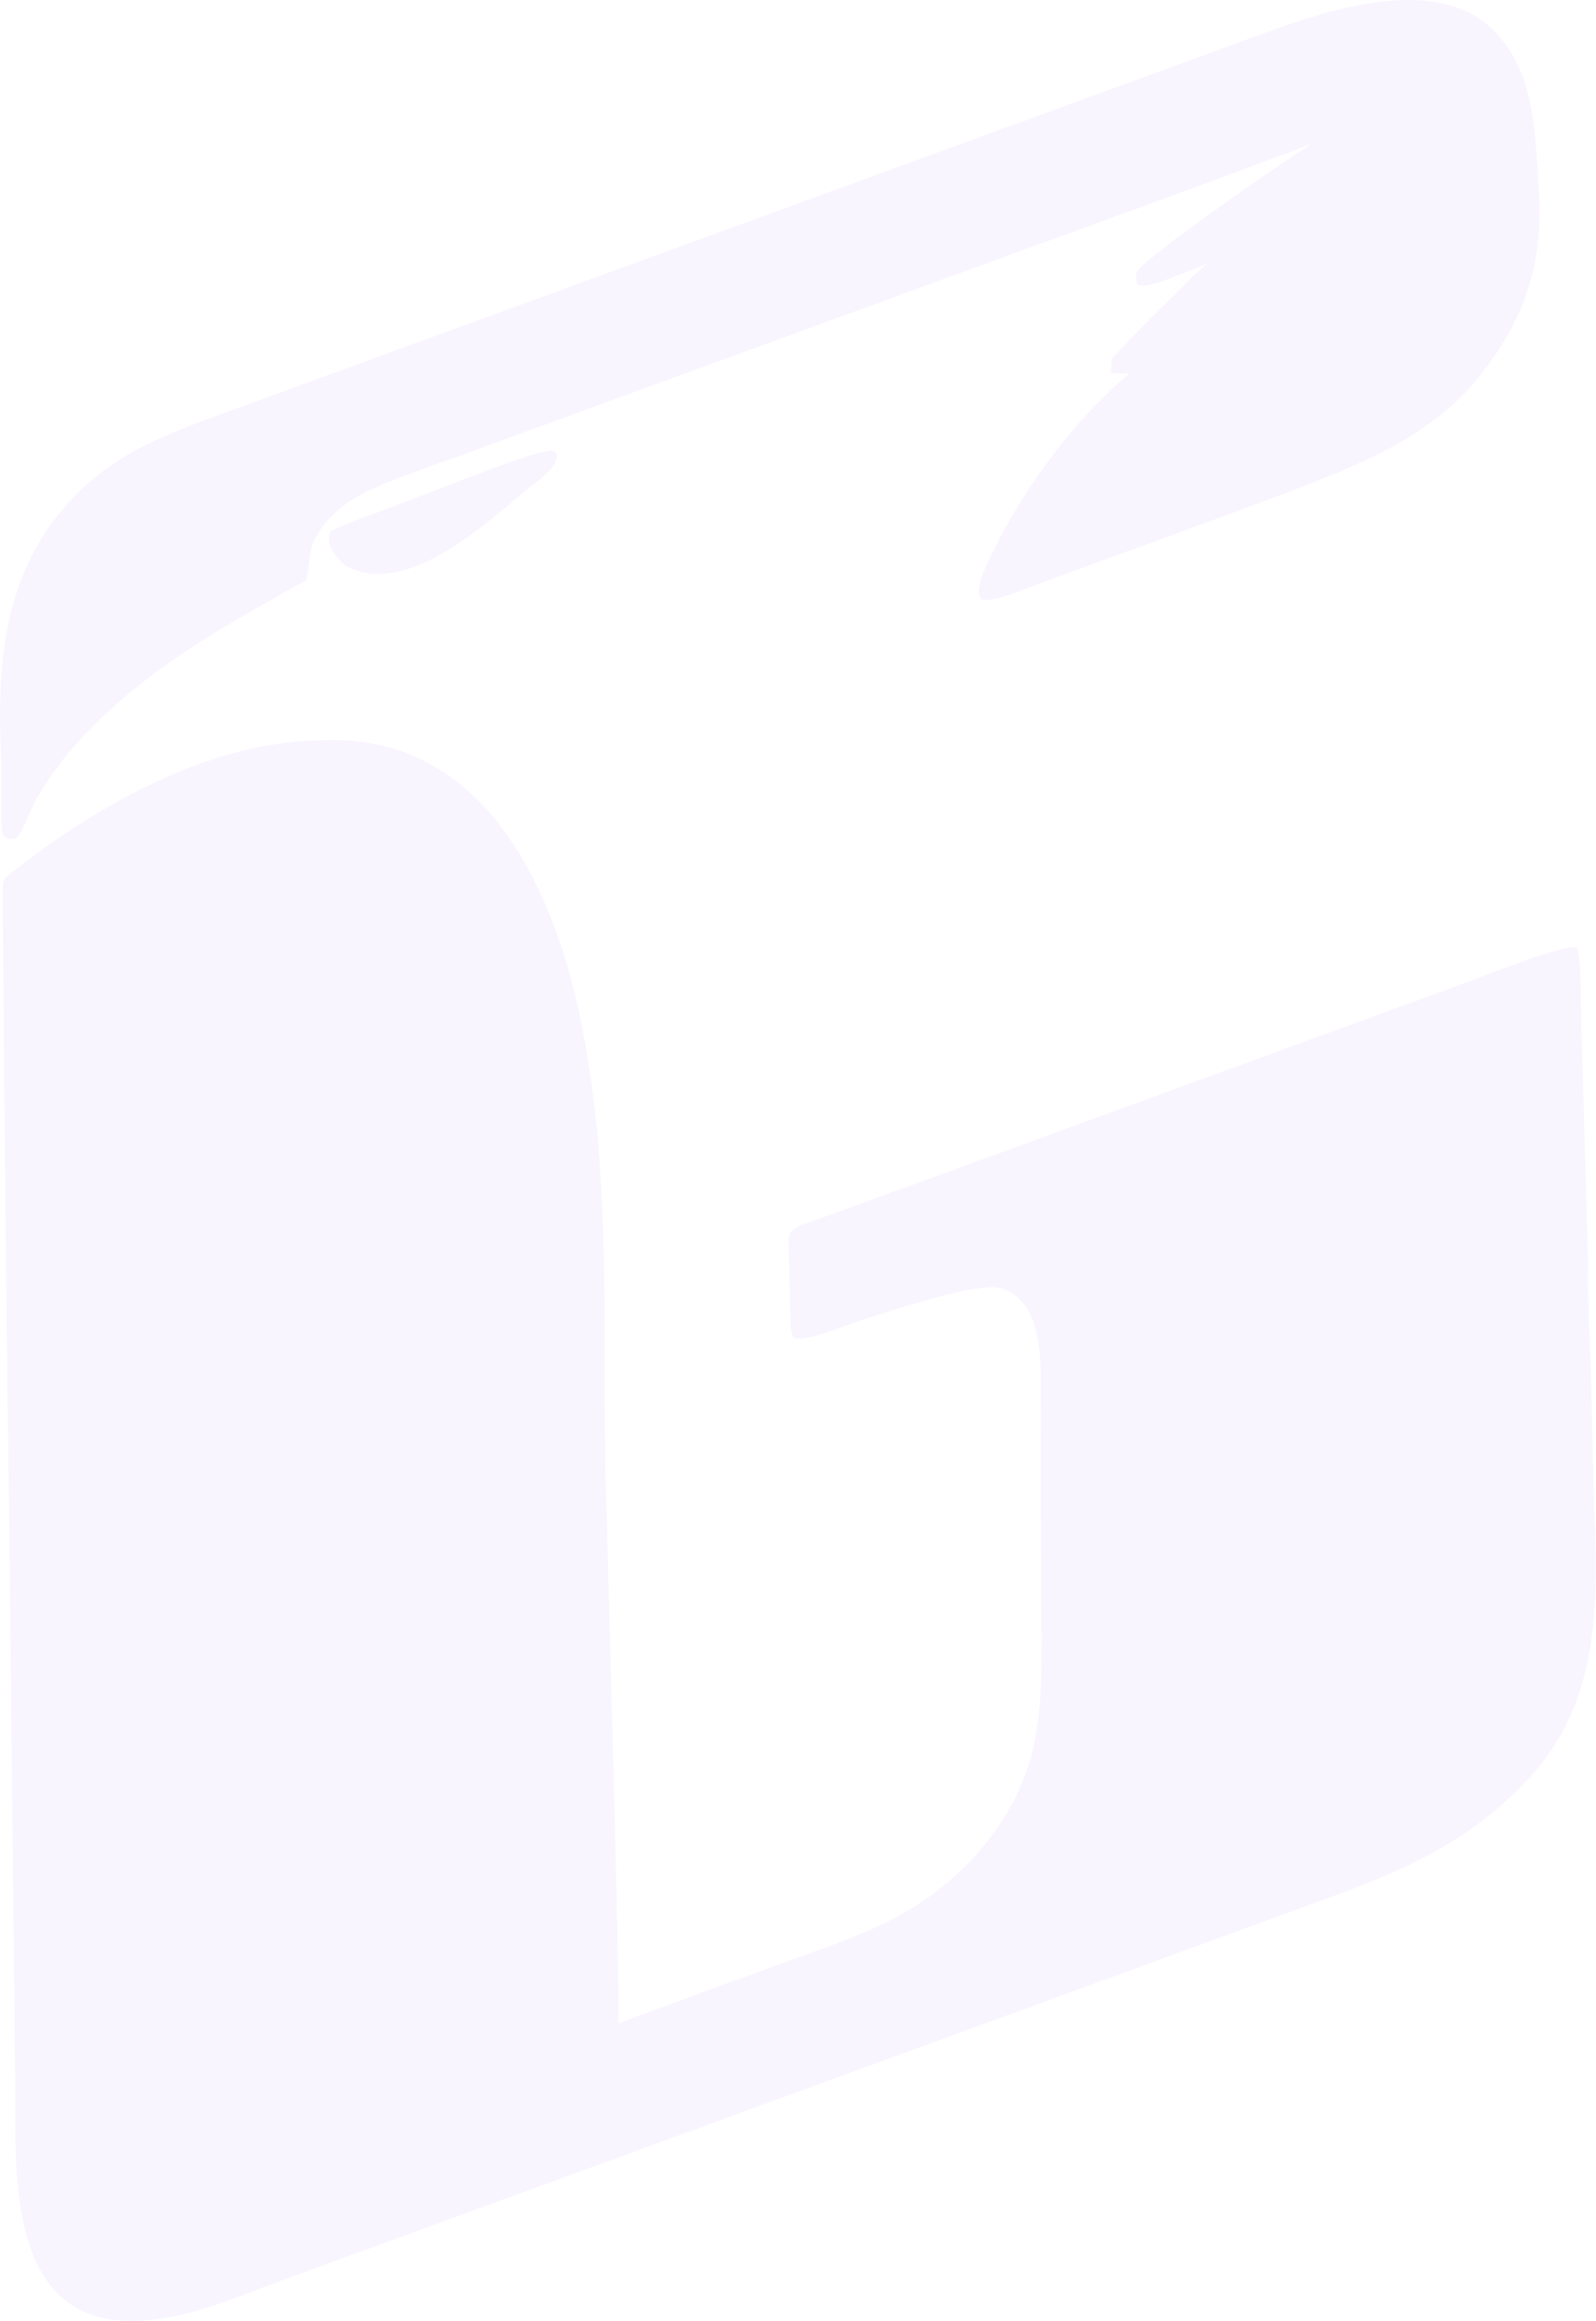
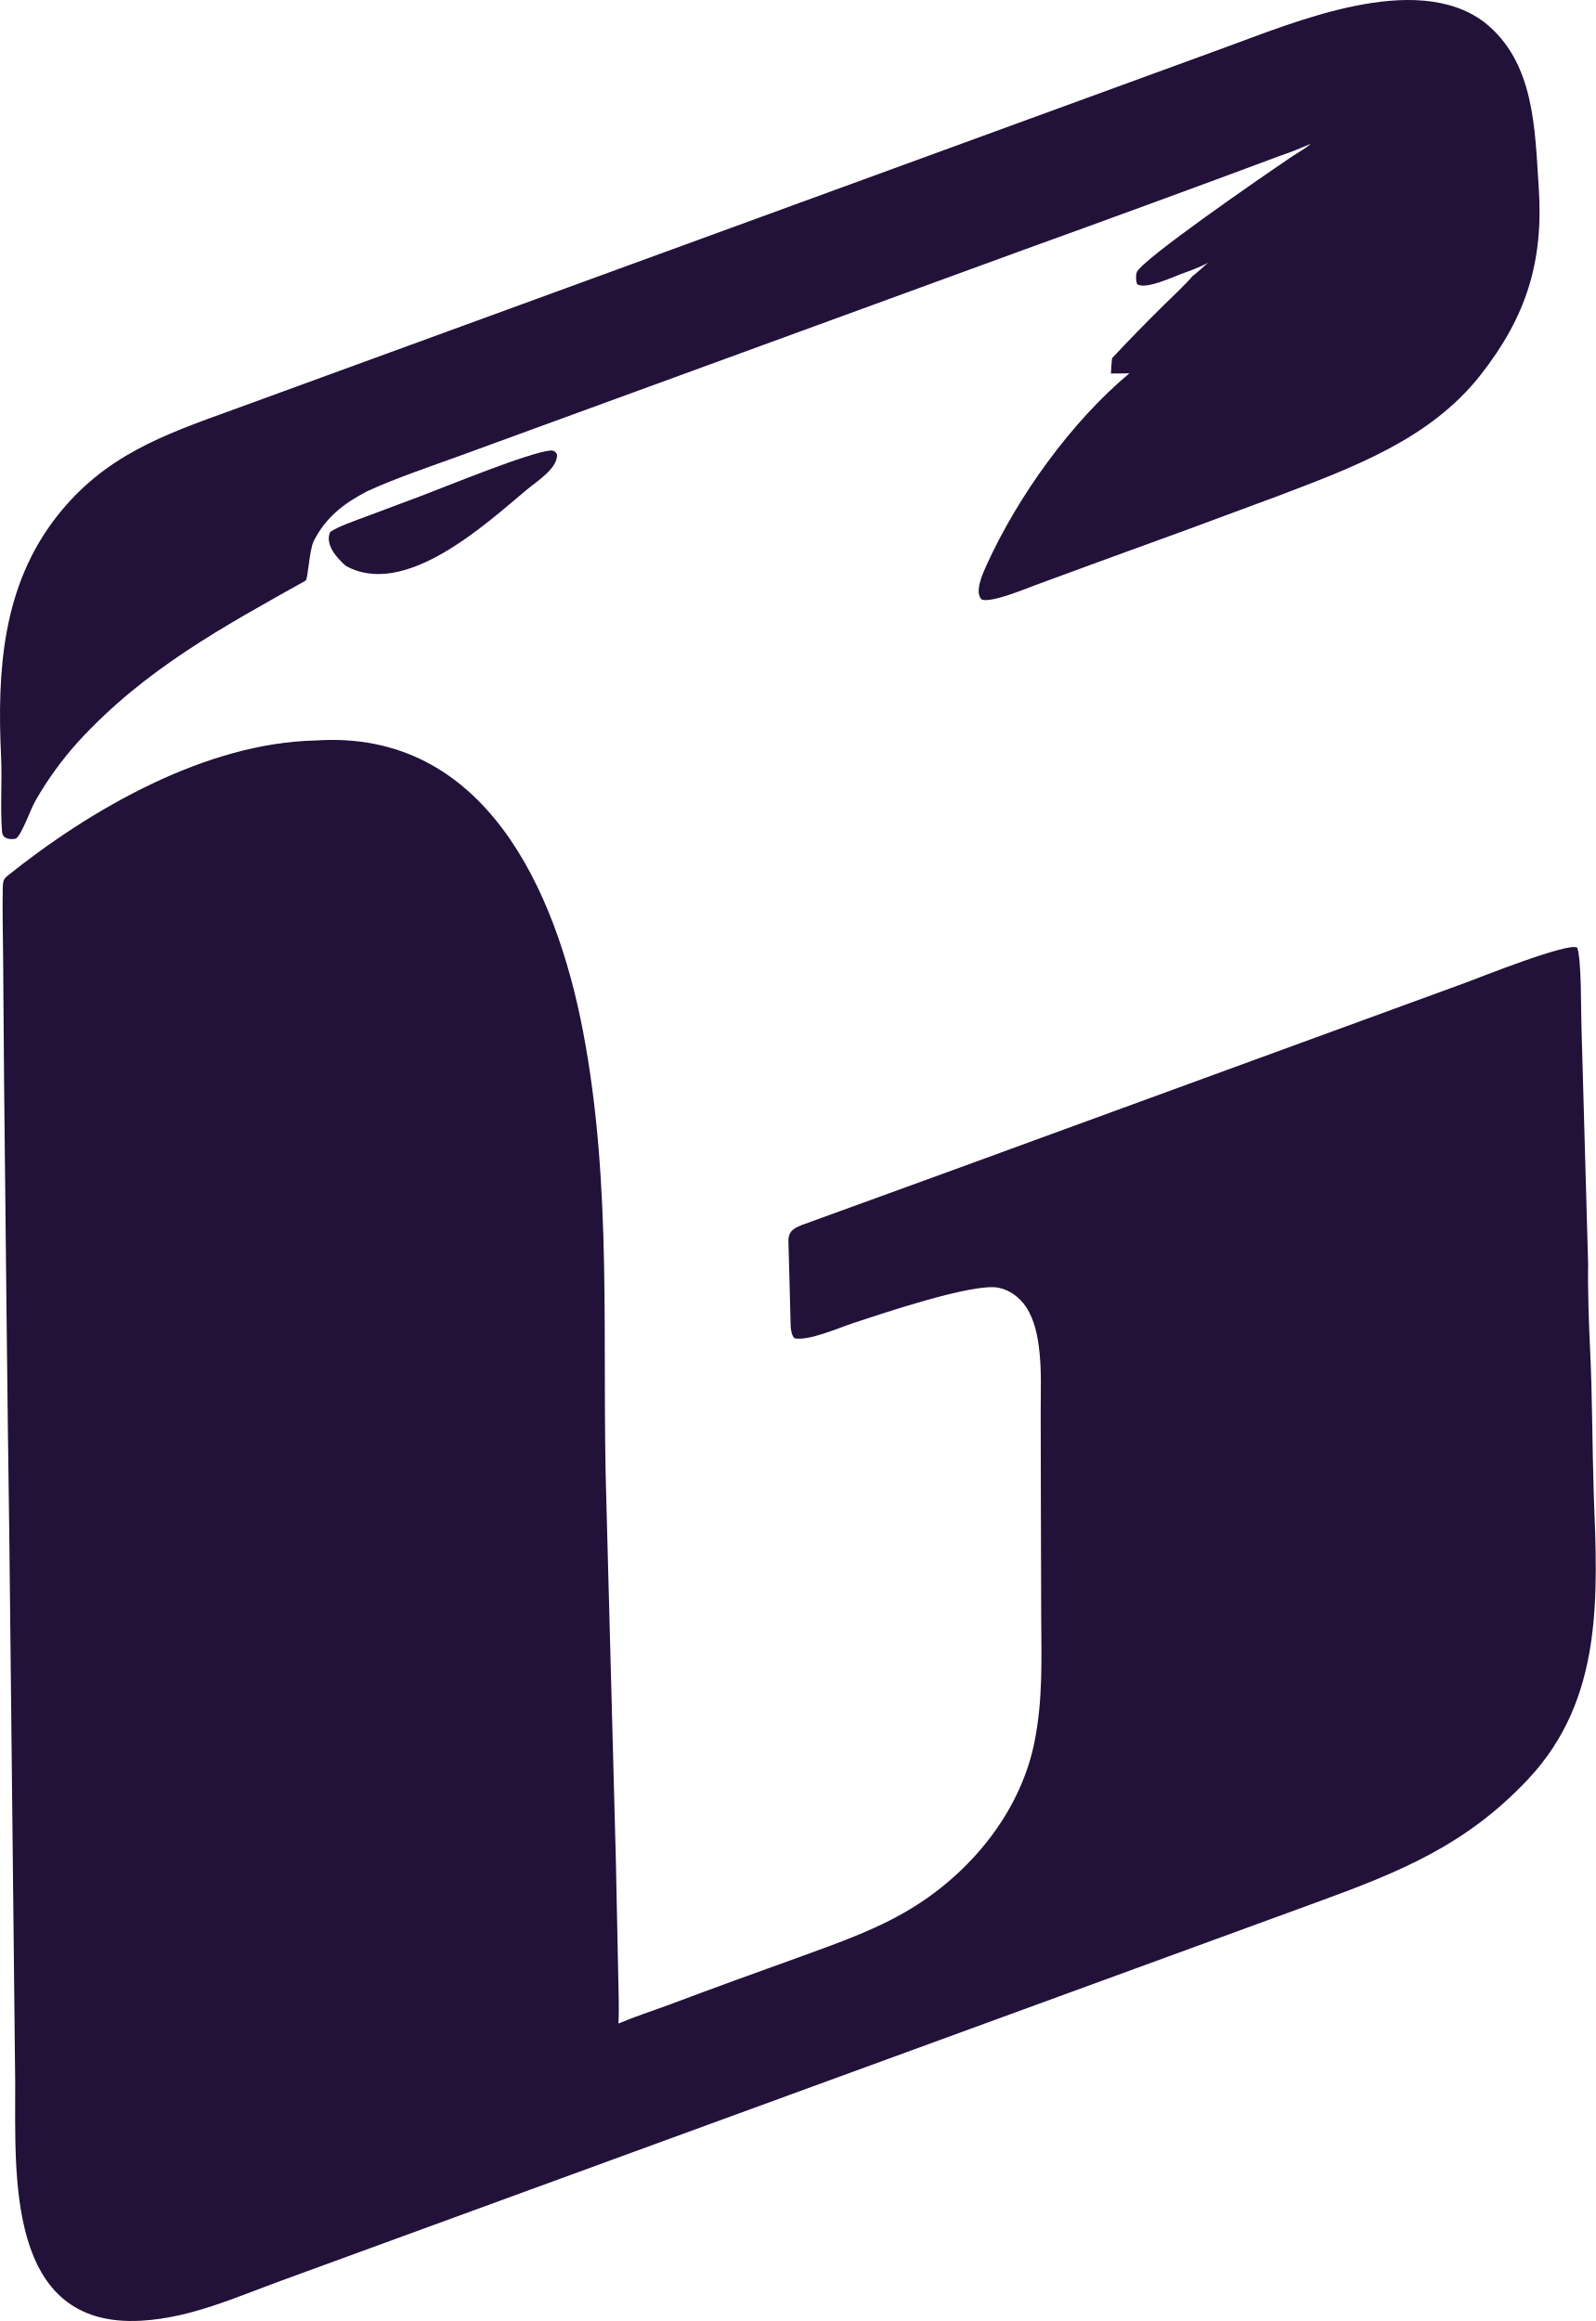
<svg xmlns="http://www.w3.org/2000/svg" width="55" height="80" viewBox="0 0 55 80" fill="none">
-   <path d="M10.877 25.523C16.717 25.13 19.17 30.722 20.091 35.53C21.129 40.949 20.729 46.292 20.899 51.762L21.227 64.13L21.303 67.848C21.312 68.41 21.345 69.201 21.315 69.747C21.873 69.51 22.475 69.318 23.052 69.103C24.548 68.542 26.048 67.994 27.552 67.456C28.972 66.938 30.363 66.46 31.634 65.639C33.61 64.363 35.211 62.33 35.663 60C35.948 58.535 35.893 57.188 35.886 55.706L35.874 51.427L35.869 48.594C35.87 47.938 35.897 47.266 35.828 46.613C35.771 46.074 35.666 45.497 35.358 45.039C35.142 44.717 34.801 44.462 34.415 44.385C33.544 44.212 30.416 45.272 29.412 45.603C28.921 45.764 27.871 46.227 27.386 46.128C27.29 46.049 27.255 45.825 27.251 45.703C27.223 44.736 27.206 43.766 27.174 42.799C27.161 42.39 27.423 42.302 27.767 42.176C29.55 41.524 31.338 40.883 33.121 40.229L50.49 33.88C50.967 33.704 54.107 32.448 54.365 32.668C54.512 33.146 54.486 34.778 54.507 35.382L54.737 43.585C54.721 44.402 54.76 45.595 54.8 46.41C54.884 48.109 54.876 49.824 54.931 51.507C55.066 55.022 55.267 58.562 52.661 61.333C50.522 63.608 48.227 64.53 45.367 65.573L9.674 78.617C8.089 79.197 6.572 79.891 4.872 79.99C0.184 80.261 0.536 74.935 0.524 71.777L0.323 53.125C0.247 47.87 0.199 42.609 0.141 37.353L0.107 32.963C0.1 32.183 0.08 31.384 0.095 30.605C0.107 30.434 0.095 30.318 0.24 30.202C3.15 27.867 7.104 25.602 10.877 25.523Z" fill="#F9F5FF" />
-   <path d="M44.124 5.369C41.21 6.455 38.289 7.525 35.364 8.581L15.901 15.691C14.865 16.07 13.644 16.475 12.653 16.934C11.848 17.352 11.235 17.823 10.816 18.644C10.66 18.95 10.617 19.967 10.532 20.014C7.663 21.619 4.995 23.067 2.72 25.538C2.149 26.166 1.649 26.853 1.228 27.588C1.036 27.922 0.746 28.791 0.542 28.907C0.348 28.947 0.09 28.919 0.07 28.67C0.004 27.816 0.077 26.929 0.037 26.077C-0.102 23.138 0.071 20.196 1.973 17.781C3.602 15.713 5.607 14.997 7.989 14.139L42.188 1.649C44.596 0.773 48.781 -1.024 51.156 0.763C52.905 2.142 52.897 4.463 53.033 6.441C53.209 9 52.613 10.913 51.02 12.936C49.272 15.156 46.603 16.119 44.042 17.098C41.984 17.867 39.921 18.624 37.855 19.371L35.691 20.166C35.312 20.306 34.183 20.78 33.837 20.666C33.572 20.416 33.876 19.757 34.003 19.477C35.079 17.111 36.916 14.545 38.926 12.867C38.925 12.867 38.364 12.877 38.289 12.874C38.3 12.718 38.308 12.493 38.33 12.344C38.912 11.721 39.508 11.111 40.116 10.513C40.326 10.306 40.932 9.734 41.094 9.524C41.163 9.482 41.555 9.127 41.64 9.053C41.329 9.225 41.047 9.319 40.713 9.442C40.387 9.567 39.484 9.982 39.198 9.799C39.148 9.693 39.144 9.512 39.175 9.396C39.281 8.992 43.689 5.962 44.337 5.528C44.604 5.328 44.938 5.165 45.182 4.953C44.807 5.115 44.51 5.24 44.124 5.369Z" fill="#F9F5FF" />
-   <path d="M18.989 15.525C19.112 15.535 19.139 15.569 19.2 15.661C19.221 16.149 18.506 16.586 18.16 16.875C16.714 18.086 13.952 20.637 11.915 19.502C11.614 19.235 11.182 18.764 11.383 18.333C11.648 18.148 12.302 17.923 12.624 17.802L14.503 17.098C15.353 16.779 18.242 15.587 18.989 15.525Z" fill="#F9F5FF" />
+   <path d="M10.877 25.523C16.717 25.13 19.17 30.722 20.091 35.53C21.129 40.949 20.729 46.292 20.899 51.762L21.227 64.13L21.303 67.848C21.312 68.41 21.345 69.201 21.315 69.747C21.873 69.51 22.475 69.318 23.052 69.103C24.548 68.542 26.048 67.994 27.552 67.456C28.972 66.938 30.363 66.46 31.634 65.639C33.61 64.363 35.211 62.33 35.663 60C35.948 58.535 35.893 57.188 35.886 55.706L35.874 51.427L35.869 48.594C35.87 47.938 35.897 47.266 35.828 46.613C35.771 46.074 35.666 45.497 35.358 45.039C35.142 44.717 34.801 44.462 34.415 44.385C33.544 44.212 30.416 45.272 29.412 45.603C28.921 45.764 27.871 46.227 27.386 46.128C27.29 46.049 27.255 45.825 27.251 45.703C27.223 44.736 27.206 43.766 27.174 42.799C27.161 42.39 27.423 42.302 27.767 42.176C29.55 41.524 31.338 40.883 33.121 40.229L50.49 33.88C50.967 33.704 54.107 32.448 54.365 32.668C54.512 33.146 54.486 34.778 54.507 35.382L54.737 43.585C54.721 44.402 54.76 45.595 54.8 46.41C54.884 48.109 54.876 49.824 54.931 51.507C55.066 55.022 55.267 58.562 52.661 61.333C50.522 63.608 48.227 64.53 45.367 65.573L9.674 78.617C8.089 79.197 6.572 79.891 4.872 79.99C0.184 80.261 0.536 74.935 0.524 71.777L0.323 53.125C0.247 47.87 0.199 42.609 0.141 37.353L0.107 32.963C0.1 32.183 0.08 31.384 0.095 30.605C0.107 30.434 0.095 30.318 0.24 30.202C3.15 27.867 7.104 25.602 10.877 25.523Z" fill="#221139" />
+   <path d="M44.124 5.369C41.21 6.455 38.289 7.525 35.364 8.581L15.901 15.691C14.865 16.07 13.644 16.475 12.653 16.934C11.848 17.352 11.235 17.823 10.816 18.644C10.66 18.95 10.617 19.967 10.532 20.014C7.663 21.619 4.995 23.067 2.72 25.538C2.149 26.166 1.649 26.853 1.228 27.588C1.036 27.922 0.746 28.791 0.542 28.907C0.348 28.947 0.09 28.919 0.07 28.67C0.004 27.816 0.077 26.929 0.037 26.077C-0.102 23.138 0.071 20.196 1.973 17.781C3.602 15.713 5.607 14.997 7.989 14.139L42.188 1.649C44.596 0.773 48.781 -1.024 51.156 0.763C52.905 2.142 52.897 4.463 53.033 6.441C53.209 9 52.613 10.913 51.02 12.936C49.272 15.156 46.603 16.119 44.042 17.098C41.984 17.867 39.921 18.624 37.855 19.371L35.691 20.166C35.312 20.306 34.183 20.78 33.837 20.666C33.572 20.416 33.876 19.757 34.003 19.477C35.079 17.111 36.916 14.545 38.926 12.867C38.925 12.867 38.364 12.877 38.289 12.874C38.3 12.718 38.308 12.493 38.33 12.344C38.912 11.721 39.508 11.111 40.116 10.513C40.326 10.306 40.932 9.734 41.094 9.524C41.163 9.482 41.555 9.127 41.64 9.053C41.329 9.225 41.047 9.319 40.713 9.442C40.387 9.567 39.484 9.982 39.198 9.799C39.148 9.693 39.144 9.512 39.175 9.396C39.281 8.992 43.689 5.962 44.337 5.528C44.604 5.328 44.938 5.165 45.182 4.953C44.807 5.115 44.51 5.24 44.124 5.369Z" fill="#221139" />
+   <path d="M18.989 15.525C19.112 15.535 19.139 15.569 19.2 15.661C19.221 16.149 18.506 16.586 18.16 16.875C16.714 18.086 13.952 20.637 11.915 19.502C11.614 19.235 11.182 18.764 11.383 18.333C11.648 18.148 12.302 17.923 12.624 17.802L14.503 17.098C15.353 16.779 18.242 15.587 18.989 15.525Z" fill="#221139" />
</svg>
